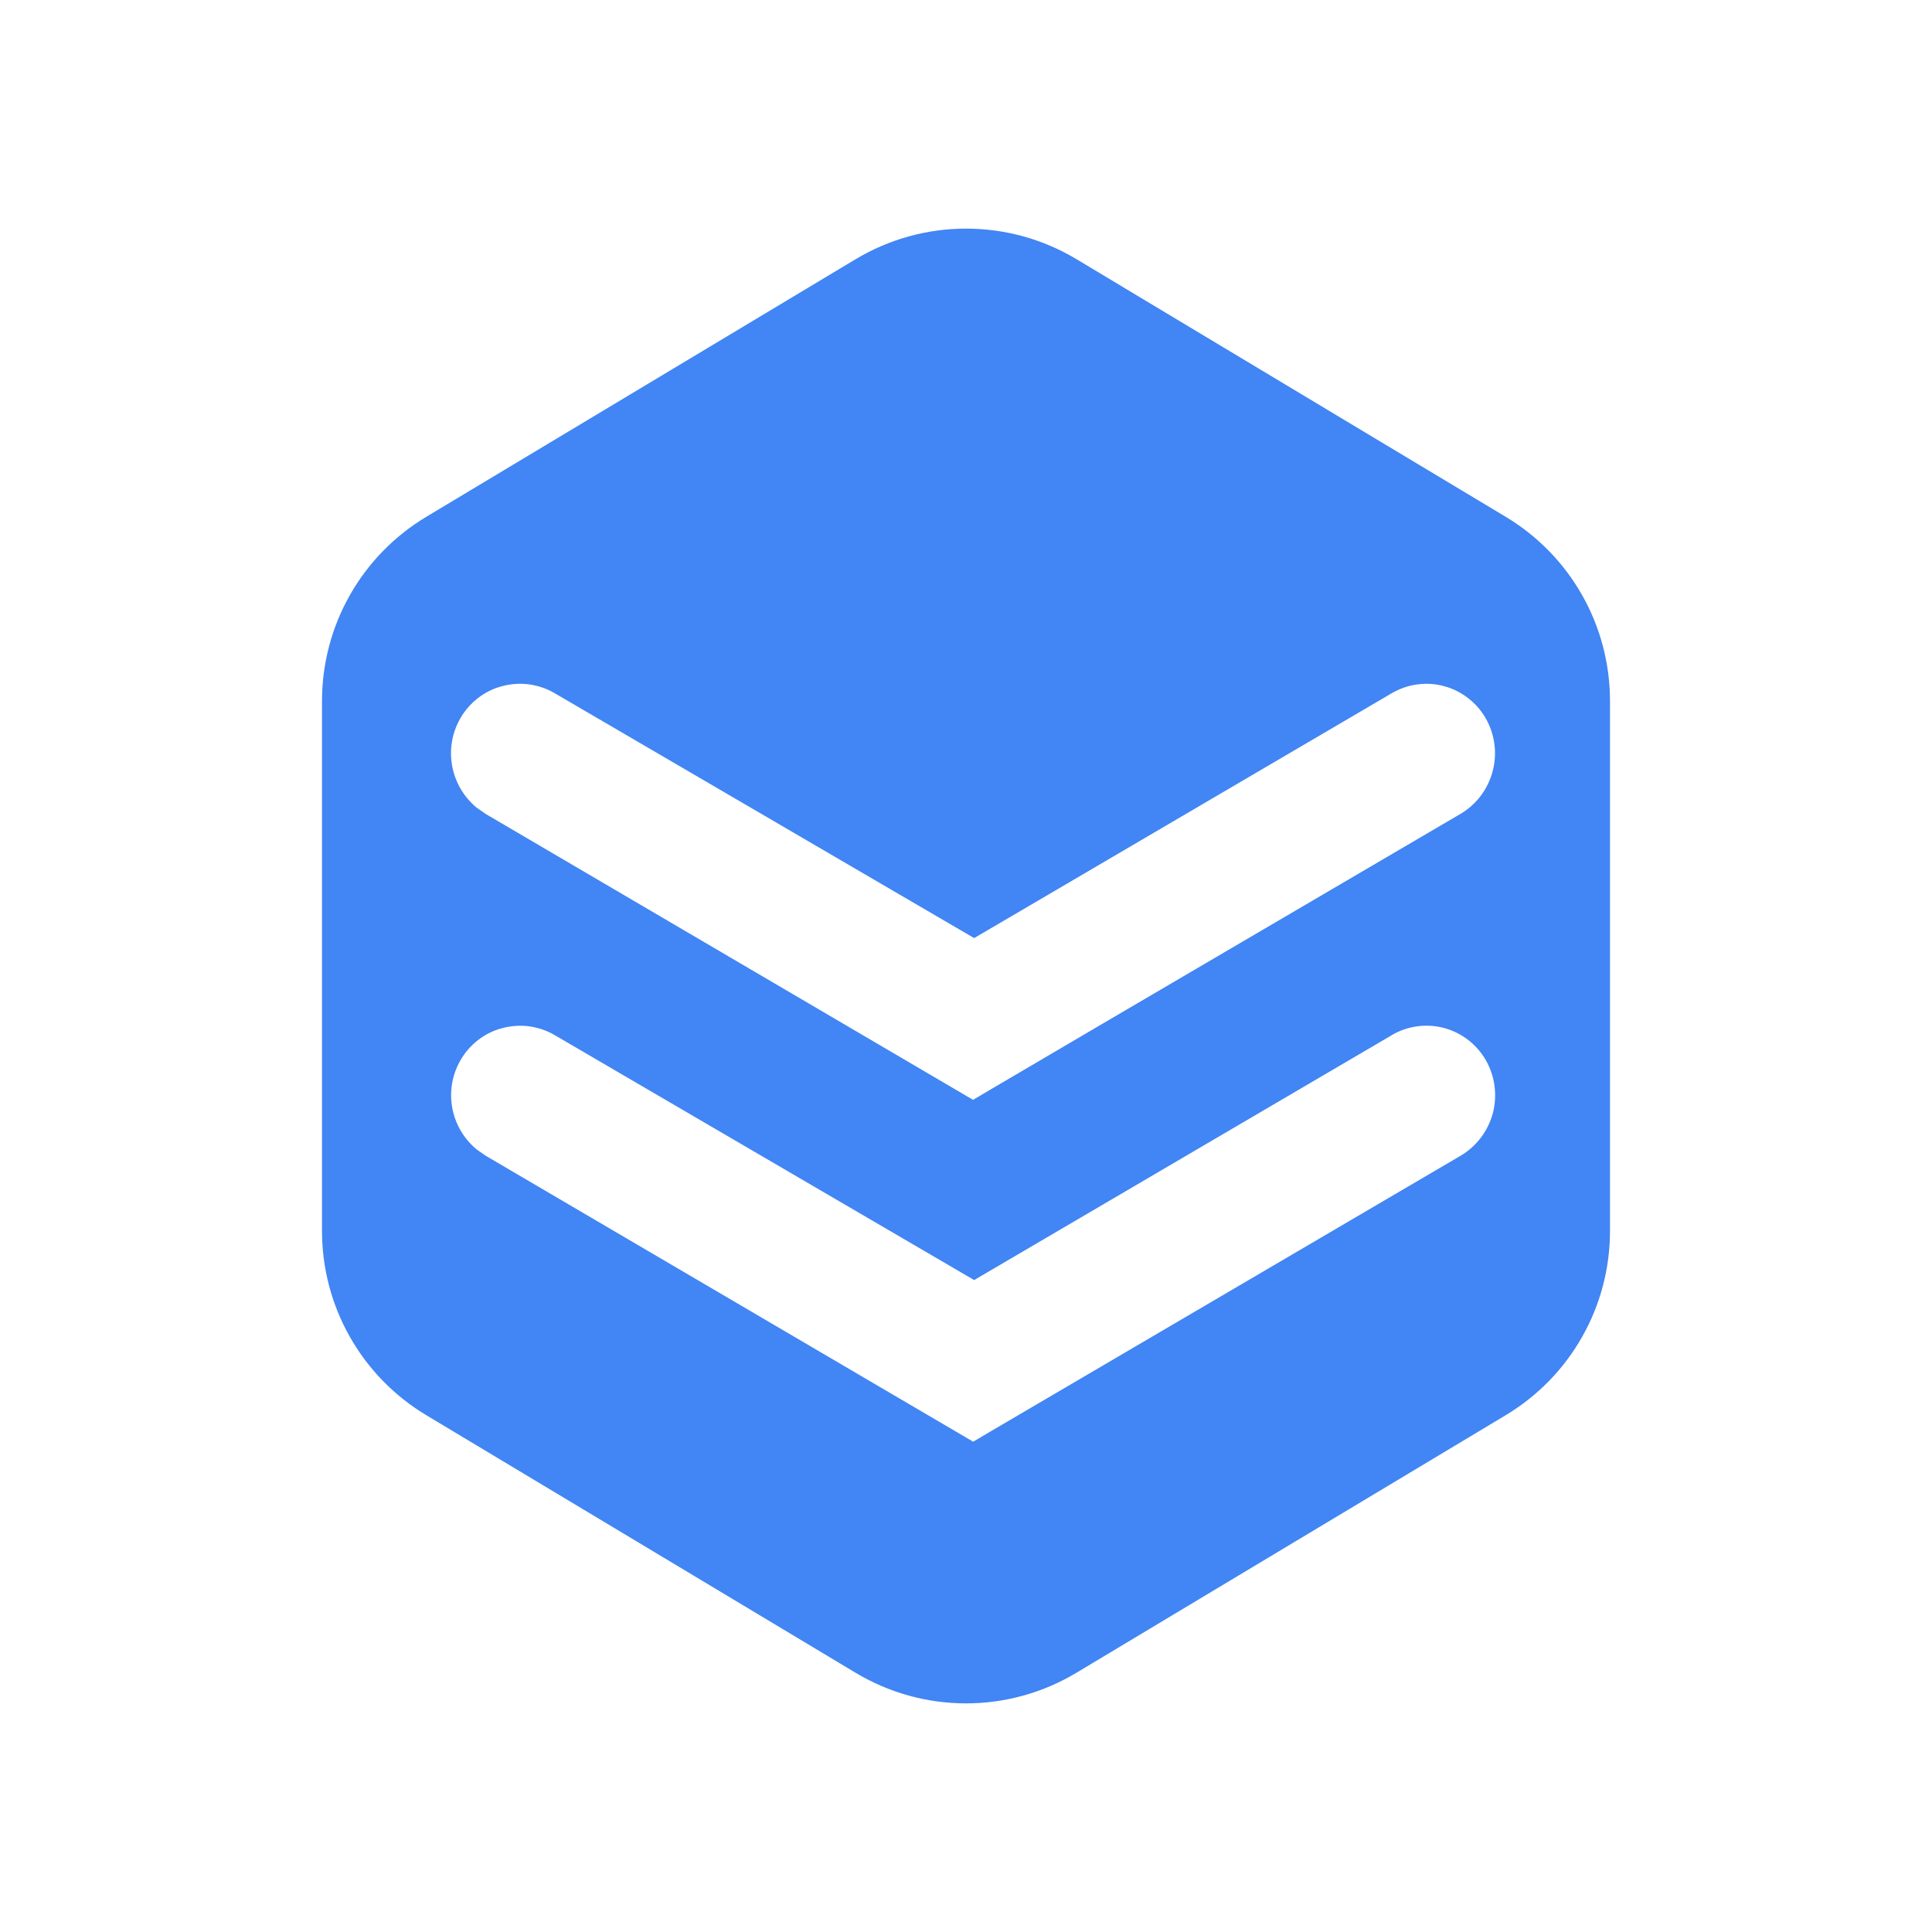
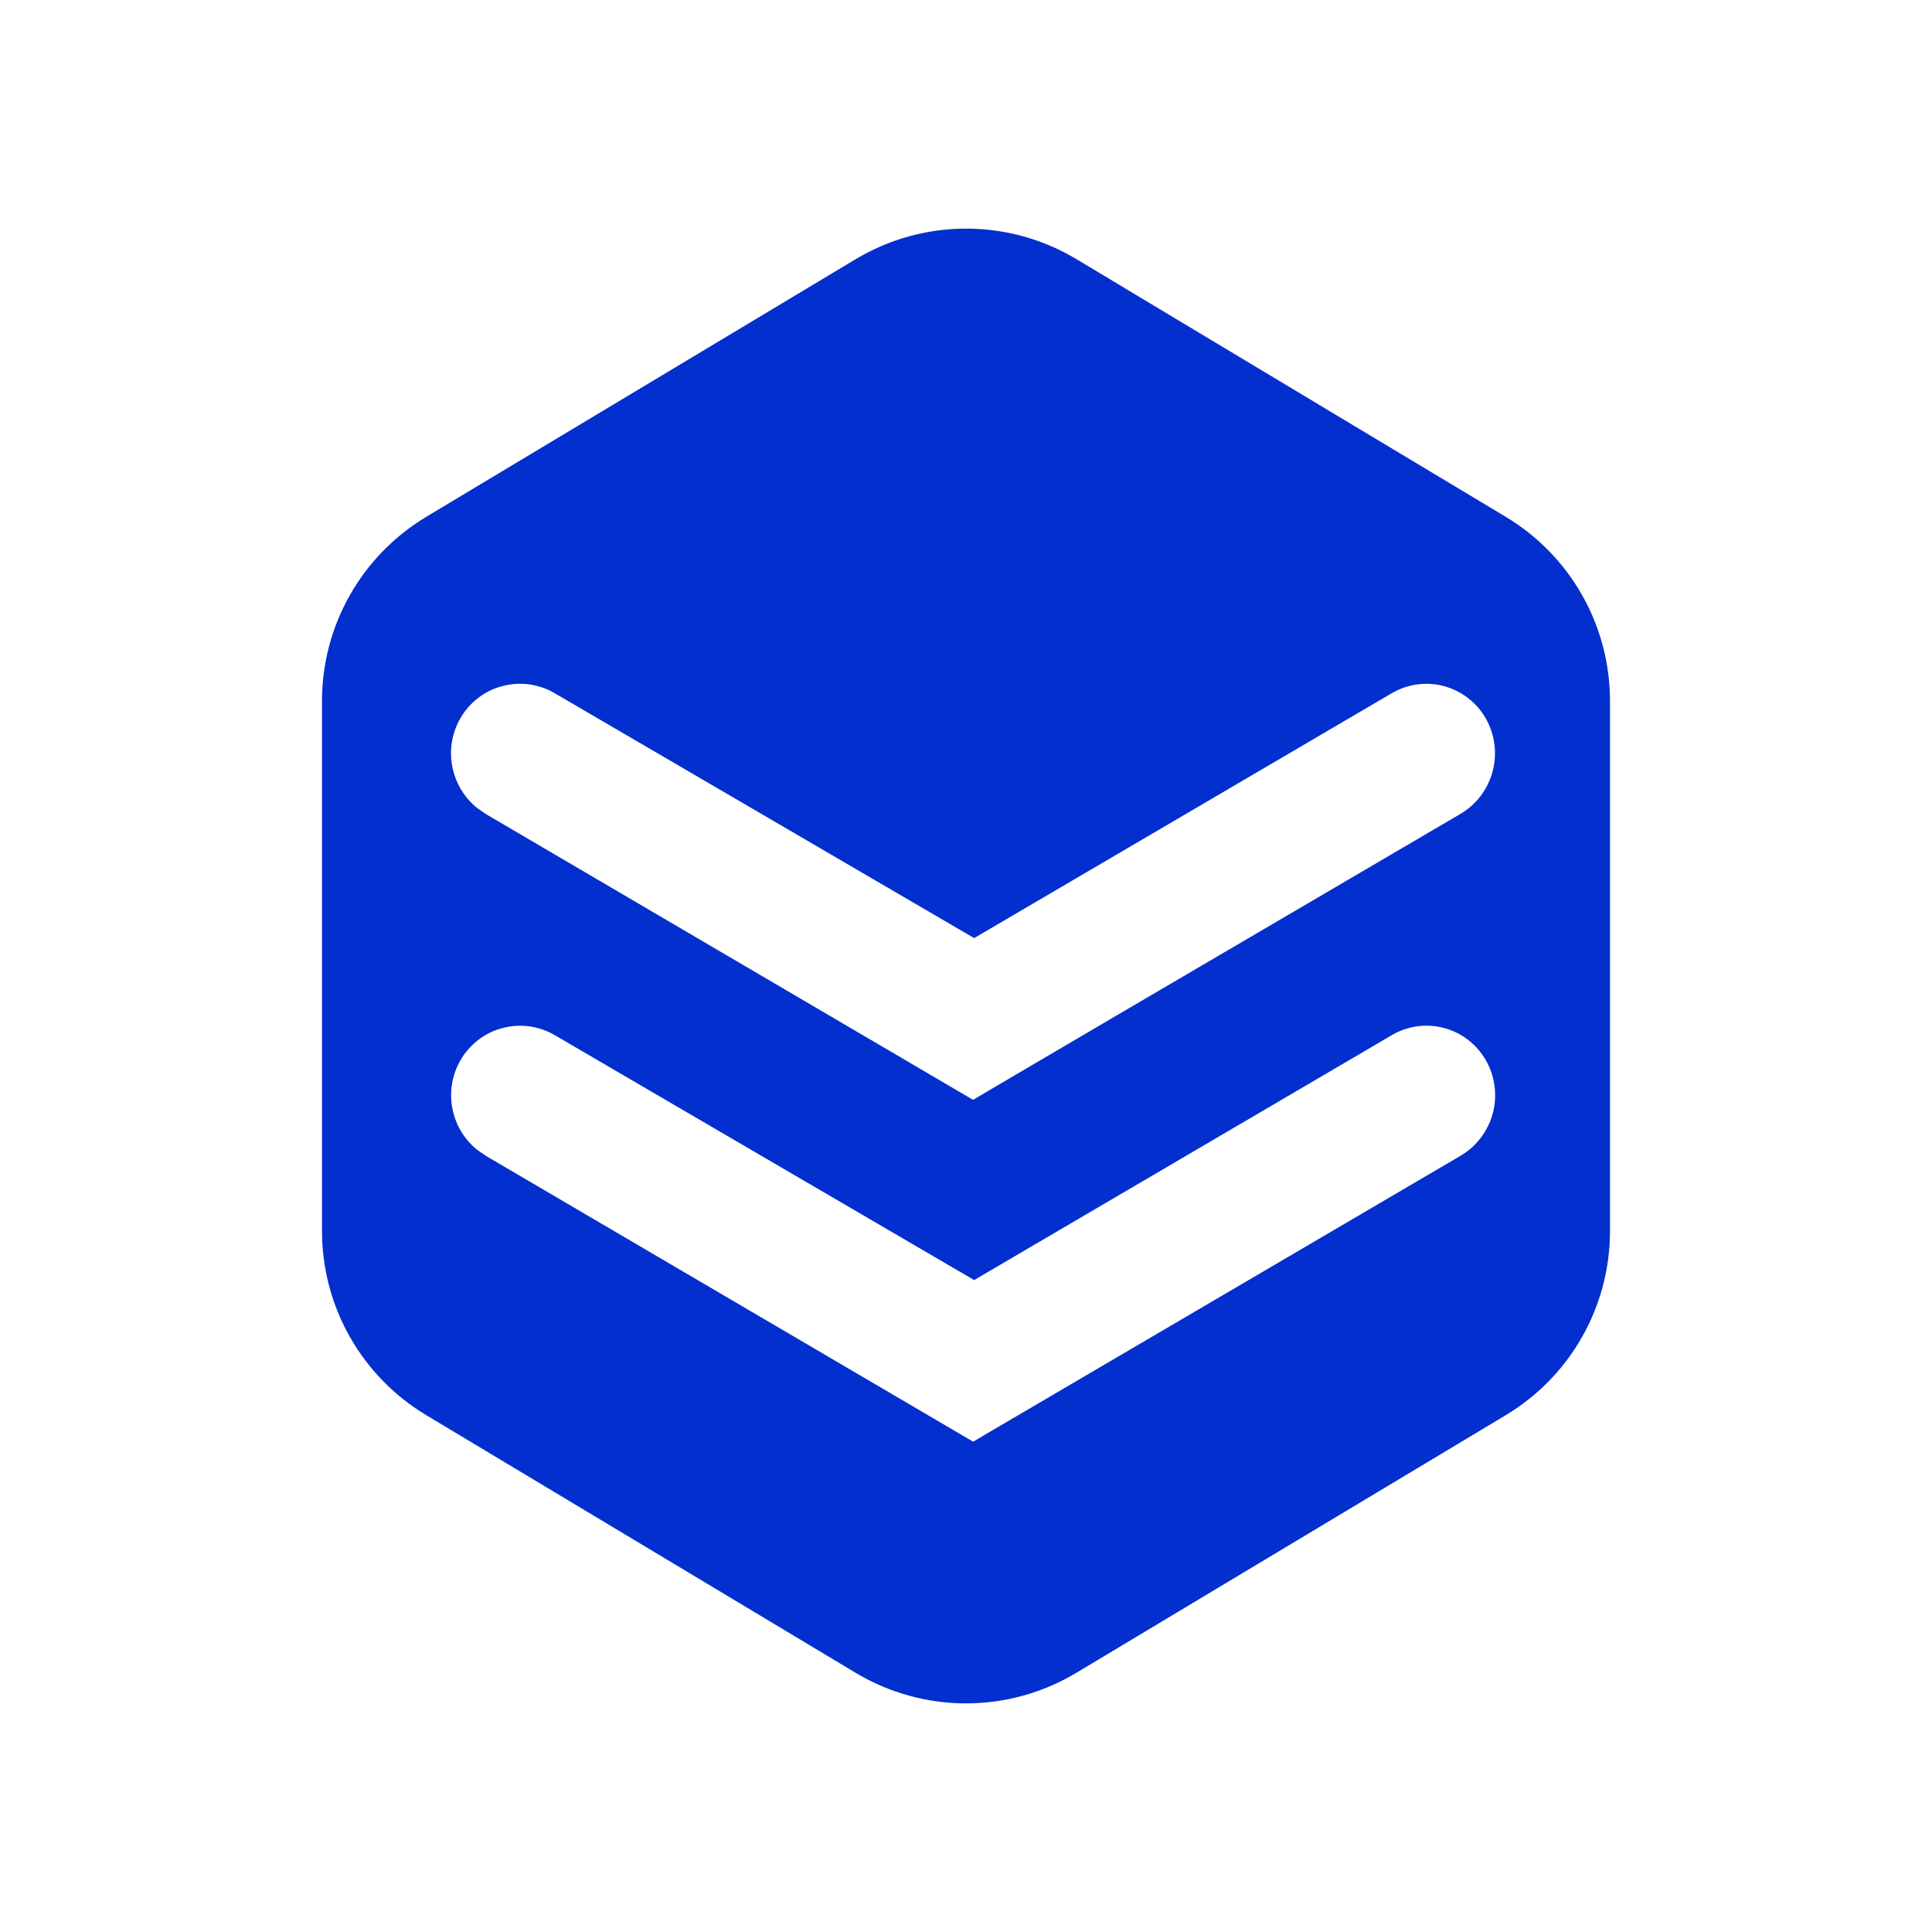
<svg xmlns="http://www.w3.org/2000/svg" width="18" height="18" viewBox="0 0 18 18" fill="none">
-   <path fill-rule="evenodd" clip-rule="evenodd" d="M10.03 2.415L14.03 4.816C14.326 4.994 14.571 5.245 14.741 5.546C14.911 5.846 15 6.186 15 6.531V11.469C15 11.814 14.911 12.154 14.741 12.454C14.571 12.755 14.326 13.006 14.03 13.184L10.03 15.584C9.719 15.771 9.363 15.87 9 15.87C8.637 15.87 8.281 15.771 7.97 15.584L3.97 13.184C3.674 13.006 3.429 12.755 3.259 12.454C3.089 12.154 3 11.814 3 11.469V6.531C3 6.186 3.089 5.846 3.259 5.546C3.429 5.245 3.674 4.994 3.97 4.816L7.97 2.416C8.281 2.229 8.637 2.13 9 2.13C9.363 2.13 9.719 2.228 10.03 2.415ZM12.973 9.64C12.971 9.642 12.968 9.643 12.966 9.645L9.076 11.926L5.168 9.644C5.095 9.601 5.014 9.574 4.93 9.562C4.846 9.551 4.761 9.557 4.679 9.579C4.597 9.6 4.521 9.638 4.454 9.69C4.387 9.742 4.331 9.806 4.289 9.88C4.129 10.16 4.199 10.51 4.441 10.709L4.527 10.769L9.067 13.432L9.207 13.349L10.351 12.678L13.606 10.769C13.755 10.682 13.863 10.539 13.908 10.373C13.952 10.206 13.929 10.029 13.844 9.879C13.76 9.732 13.622 9.624 13.459 9.579C13.295 9.534 13.121 9.556 12.974 9.64H12.973ZM12.973 6.455C12.971 6.456 12.968 6.458 12.966 6.459L9.076 8.74L5.167 6.458C5.094 6.415 5.013 6.388 4.929 6.376C4.845 6.365 4.76 6.371 4.678 6.393C4.596 6.414 4.52 6.452 4.453 6.504C4.386 6.556 4.33 6.62 4.288 6.694C4.128 6.974 4.198 7.324 4.44 7.524L4.526 7.584L9.066 10.247L9.206 10.164L10.35 9.492L13.605 7.584C13.754 7.497 13.862 7.354 13.906 7.188C13.951 7.021 13.928 6.844 13.843 6.694C13.802 6.621 13.746 6.557 13.68 6.506C13.614 6.454 13.539 6.416 13.458 6.394C13.377 6.371 13.293 6.365 13.209 6.376C13.126 6.386 13.046 6.414 12.973 6.455Z" fill="#4285f4" />
+   <path fill-rule="evenodd" clip-rule="evenodd" d="M10.03 2.415L14.03 4.816C14.326 4.994 14.571 5.245 14.741 5.546C14.911 5.846 15 6.186 15 6.531V11.469C15 11.814 14.911 12.154 14.741 12.454C14.571 12.755 14.326 13.006 14.03 13.184L10.03 15.584C9.719 15.771 9.363 15.87 9 15.87C8.637 15.87 8.281 15.771 7.97 15.584L3.97 13.184C3.674 13.006 3.429 12.755 3.259 12.454C3.089 12.154 3 11.814 3 11.469V6.531C3 6.186 3.089 5.846 3.259 5.546C3.429 5.245 3.674 4.994 3.97 4.816L7.97 2.416C8.281 2.229 8.637 2.13 9 2.13C9.363 2.13 9.719 2.228 10.03 2.415ZM12.973 9.64C12.971 9.642 12.968 9.643 12.966 9.645L9.076 11.926L5.168 9.644C5.095 9.601 5.014 9.574 4.93 9.562C4.846 9.551 4.761 9.557 4.679 9.579C4.597 9.6 4.521 9.638 4.454 9.69C4.387 9.742 4.331 9.806 4.289 9.88C4.129 10.16 4.199 10.51 4.441 10.709L4.527 10.769L9.067 13.432L9.207 13.349L10.351 12.678L13.606 10.769C13.755 10.682 13.863 10.539 13.908 10.373C13.952 10.206 13.929 10.029 13.844 9.879C13.76 9.732 13.622 9.624 13.459 9.579C13.295 9.534 13.121 9.556 12.974 9.64H12.973ZM12.973 6.455C12.971 6.456 12.968 6.458 12.966 6.459L9.076 8.74L5.167 6.458C5.094 6.415 5.013 6.388 4.929 6.376C4.845 6.365 4.76 6.371 4.678 6.393C4.596 6.414 4.52 6.452 4.453 6.504C4.386 6.556 4.33 6.62 4.288 6.694C4.128 6.974 4.198 7.324 4.44 7.524L4.526 7.584L9.066 10.247L9.206 10.164L10.35 9.492L13.605 7.584C13.754 7.497 13.862 7.354 13.906 7.188C13.951 7.021 13.928 6.844 13.843 6.694C13.802 6.621 13.746 6.557 13.68 6.506C13.614 6.454 13.539 6.416 13.458 6.394C13.377 6.371 13.293 6.365 13.209 6.376C13.126 6.386 13.046 6.414 12.973 6.455Z" fill="#022FCD" />
</svg>
